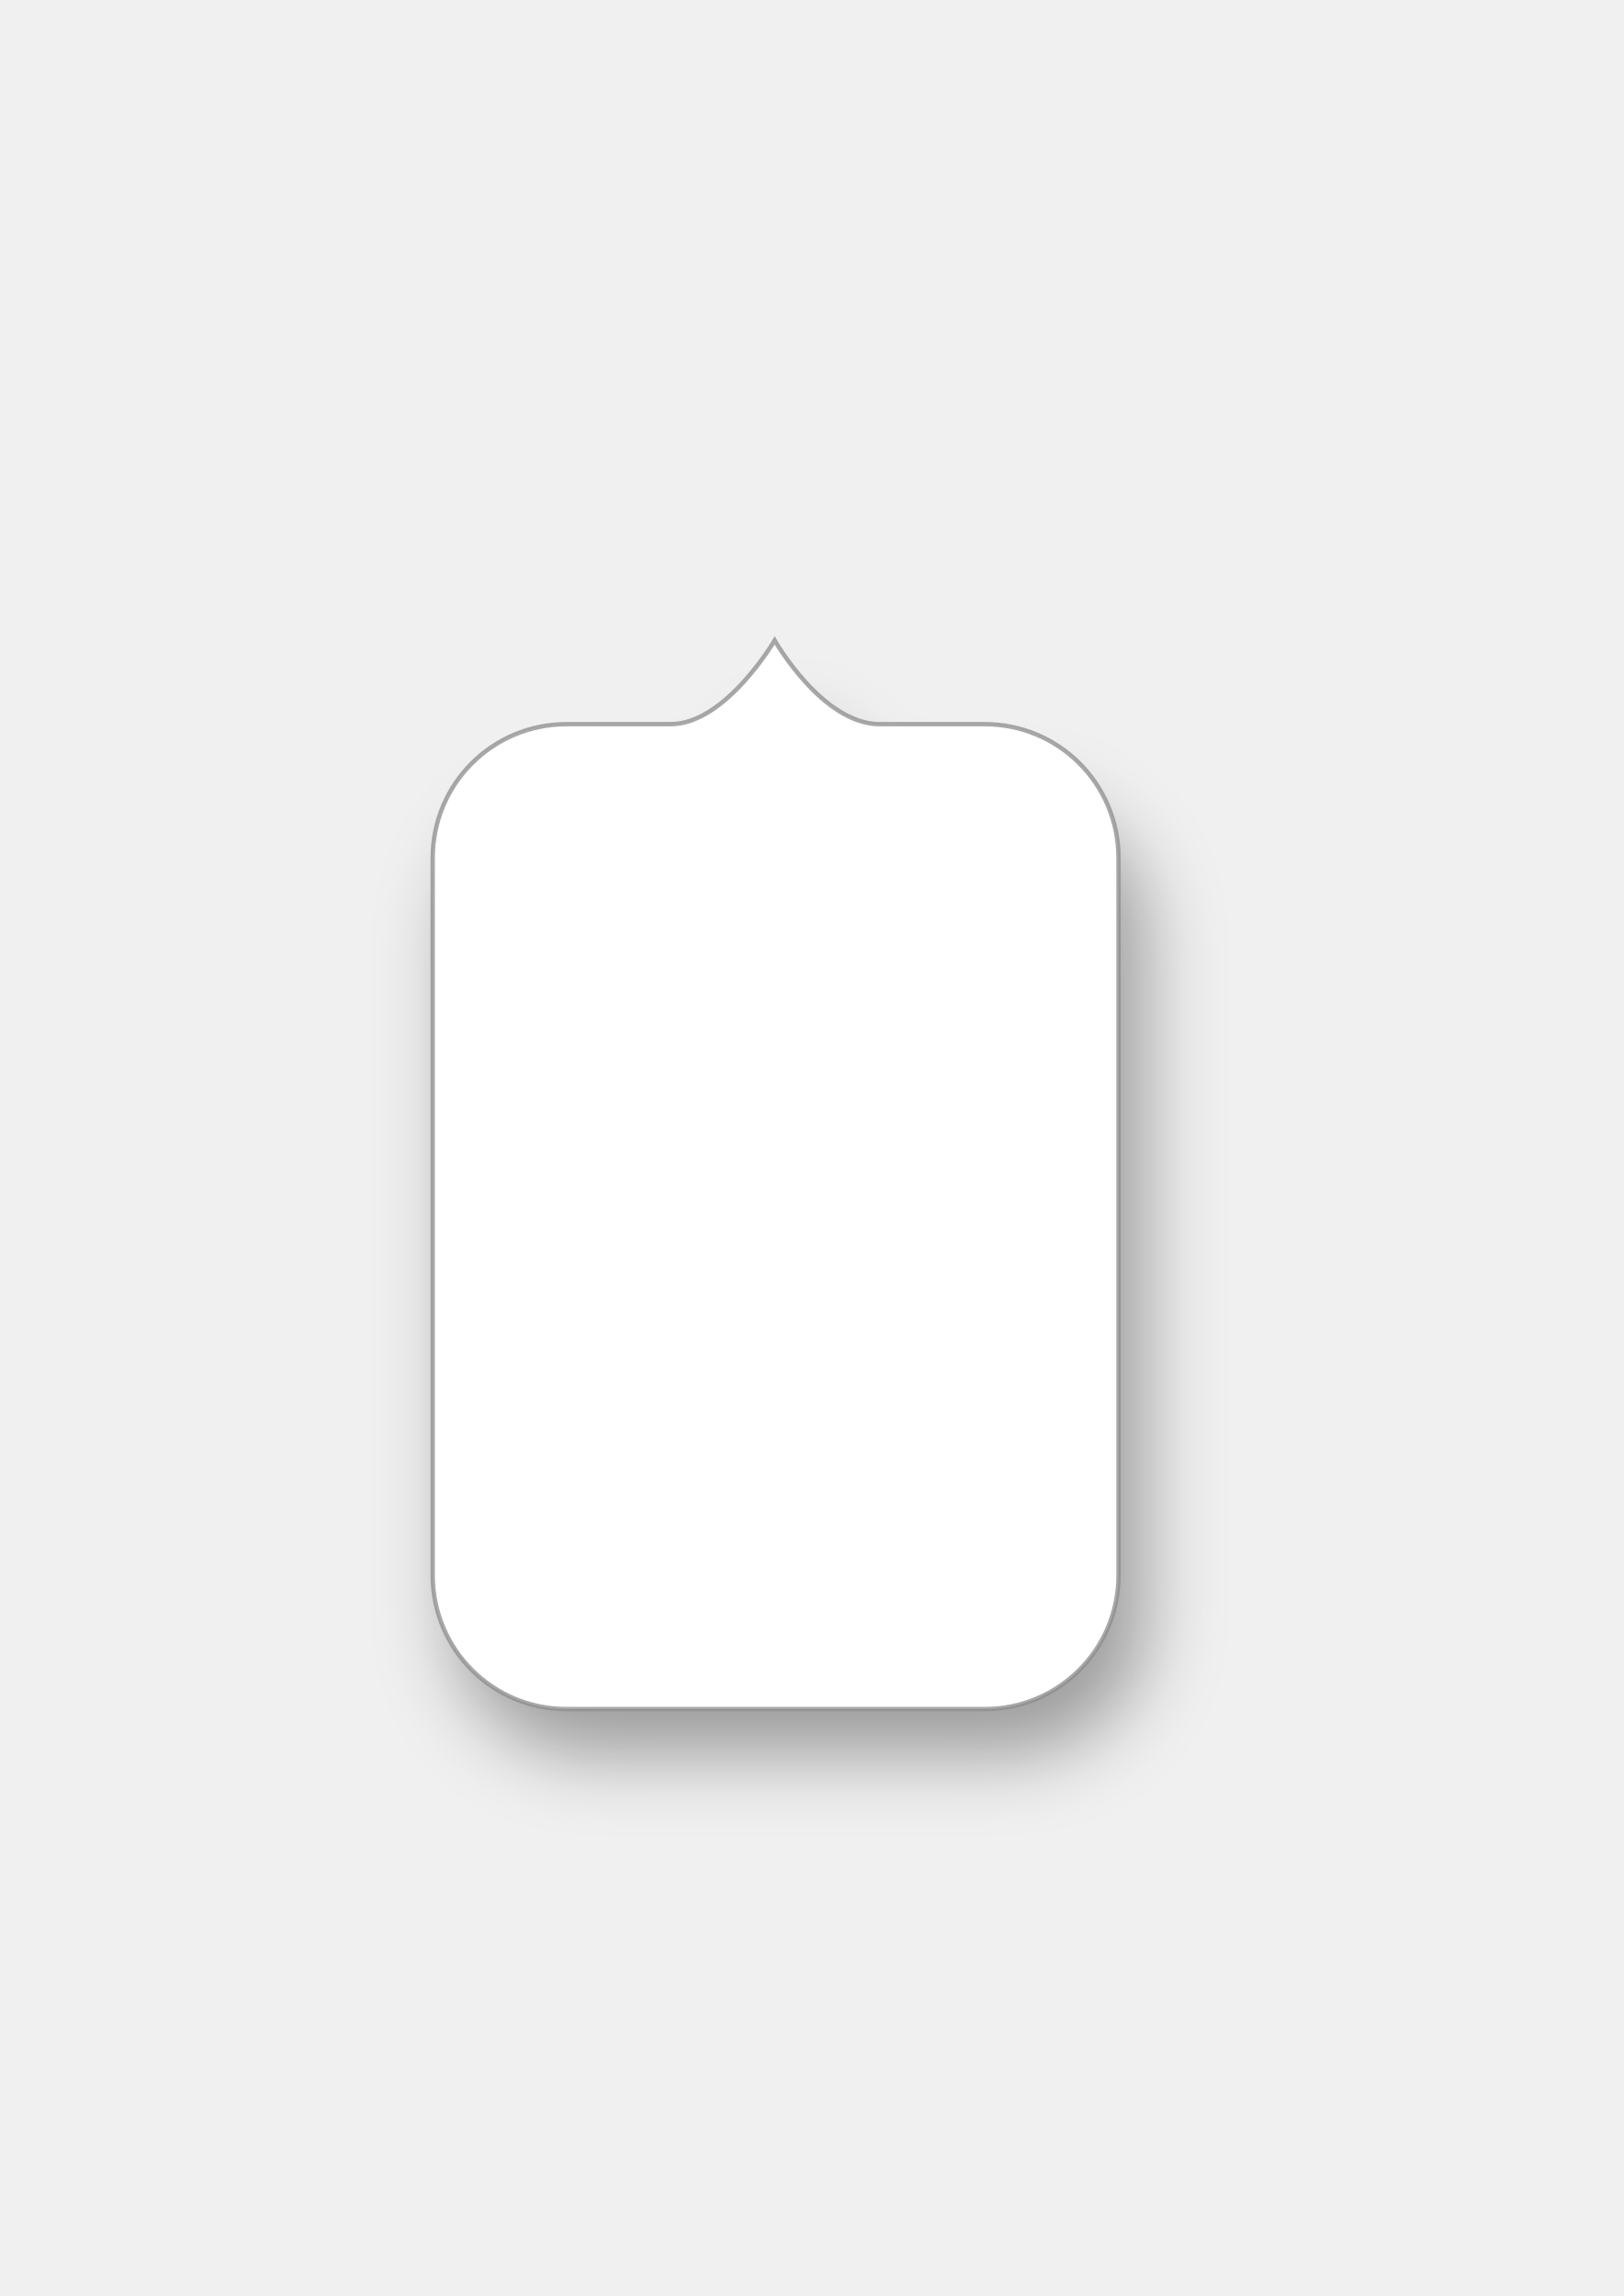
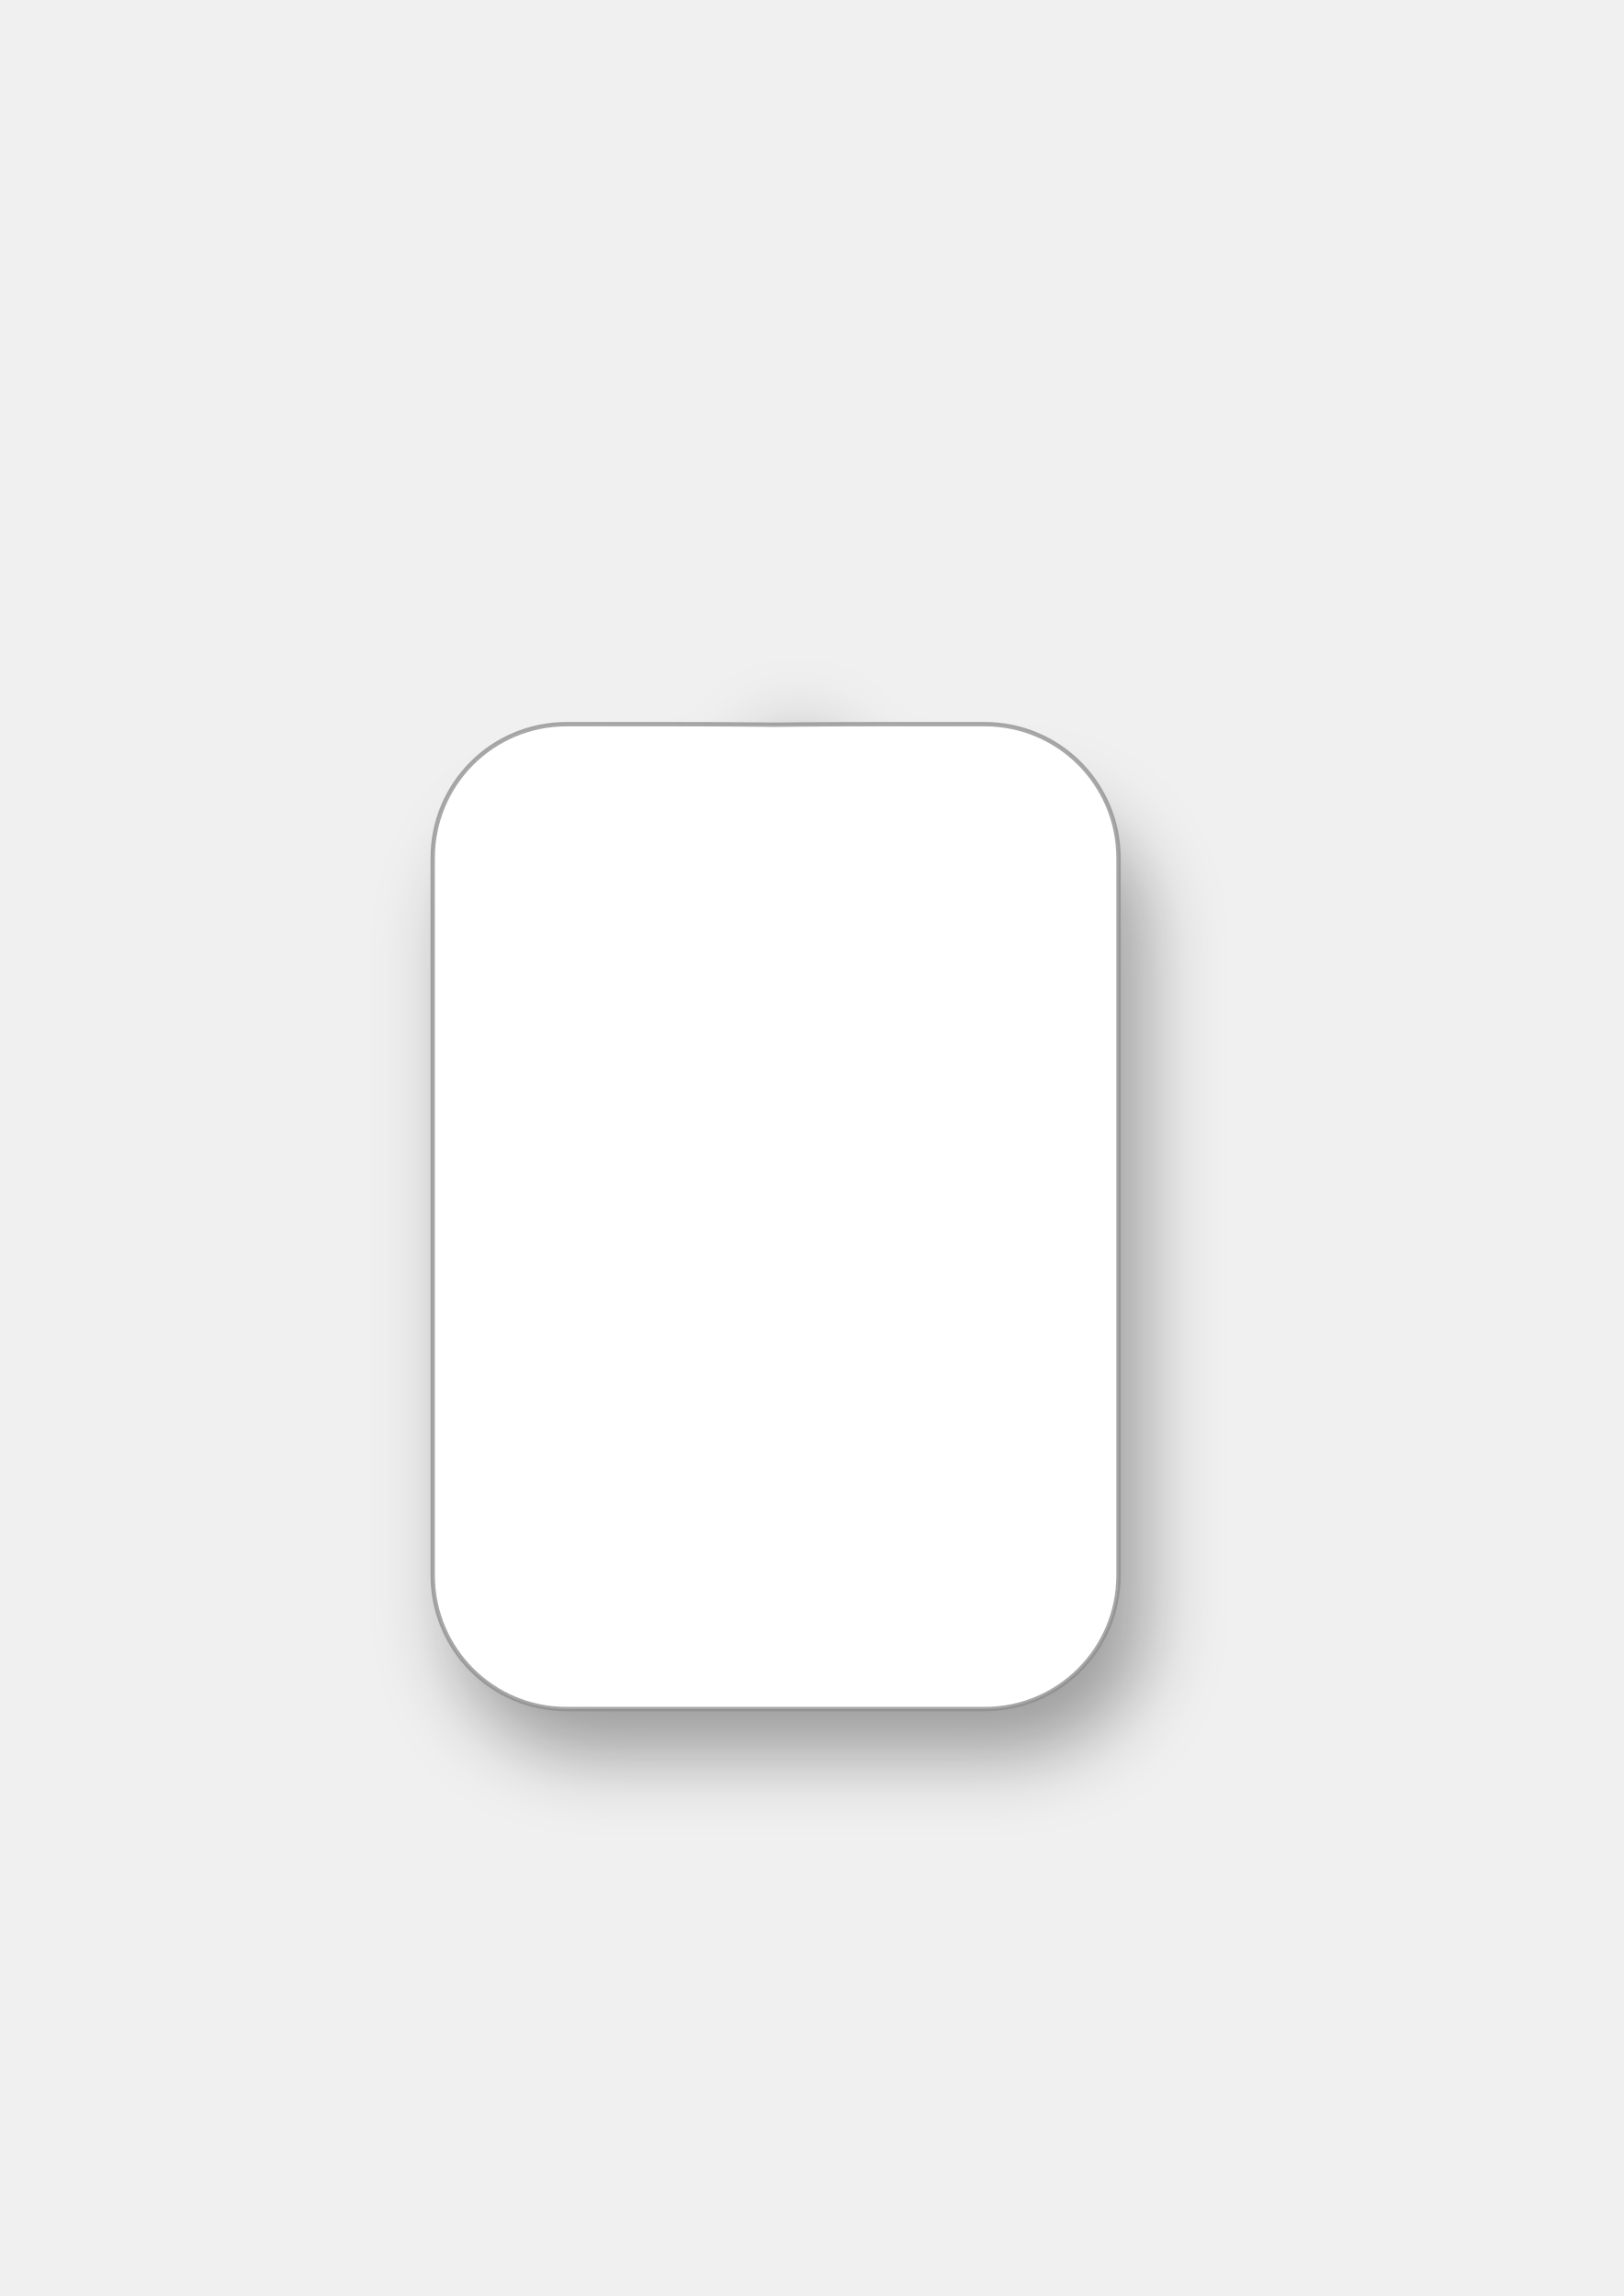
<svg xmlns="http://www.w3.org/2000/svg" width="744.094" height="1052.362" id="svg2" version="1.1">
  <defs id="defs4">
    <filter id="filter4004" x="-0.135" width="1.27" y="-0.086" height="1.173">
      <feGaussianBlur stdDeviation="17.647" id="feGaussianBlur4006" />
    </filter>
  </defs>
  <g id="layer1">
    <path id="path3994" d="m 270.78,352.123 47.666,0 c 25.254,0 47.666,-38.386 47.666,-38.386 0,0 21.819,38.386 48.103,38.386 l 48.103,0 c 34.001,0 61.374,27.373 61.374,61.374 l 0,328.68 c 0,34.001 -27.373,61.374 -61.374,61.374 l -191.537,0 c -34.001,0 -61.374,-27.373 -61.374,-61.374 l 0,-328.68 c 0,-34.001 27.373,-61.374 61.374,-61.374 z" style="opacity:0.353;fill:#000000;fill-opacity:1;stroke:#000000;stroke-width:2;stroke-miterlimit:4;stroke-opacity:0.753;filter:url(#filter4004)" transform="matrix(1,0,0,0.9632324,0,29.54468)" />
-     <path style="opacity:1;fill:#ffffff;stroke:#8b8b8b;stroke-width:2;stroke-miterlimit:4;stroke-opacity:0.753;fill-opacity:1" d="m 259.669,331.92 47.666,0 c 25.254,0 47.666,-38.386 47.666,-38.386 0,0 21.819,38.386 48.103,38.386 l 48.103,0 c 34.001,0 61.374,27.373 61.374,61.374 l 0,328.68 c 0,34.001 -27.373,61.374 -61.374,61.374 l -191.537,0 c -34.001,0 -61.374,-27.373 -61.374,-61.374 l 0,-328.68 c 0,-34.001 27.373,-61.374 61.374,-61.374 z" id="rect2985" />
+     <path style="fill:#ffffff;fill-opacity:1;stroke:#8b8b8b;stroke-width:2;stroke-miterlimit:4;stroke-opacity:0.753" d="m 259.669,331.92 47.666,0 c 25.254,0 47.666,0.253 47.666,0.253 0,0 21.819,-0.253 48.103,-0.253 l 48.103,0 c 34.001,0 61.374,27.373 61.374,61.374 l 0,328.68 c 0,34.001 -27.373,61.374 -61.374,61.374 l -191.537,0 c -34.001,0 -61.374,-27.373 -61.374,-61.374 l 0,-328.68 c 0,-34.001 27.373,-61.374 61.374,-61.374 z" id="rect2985" />
  </g>
</svg>
